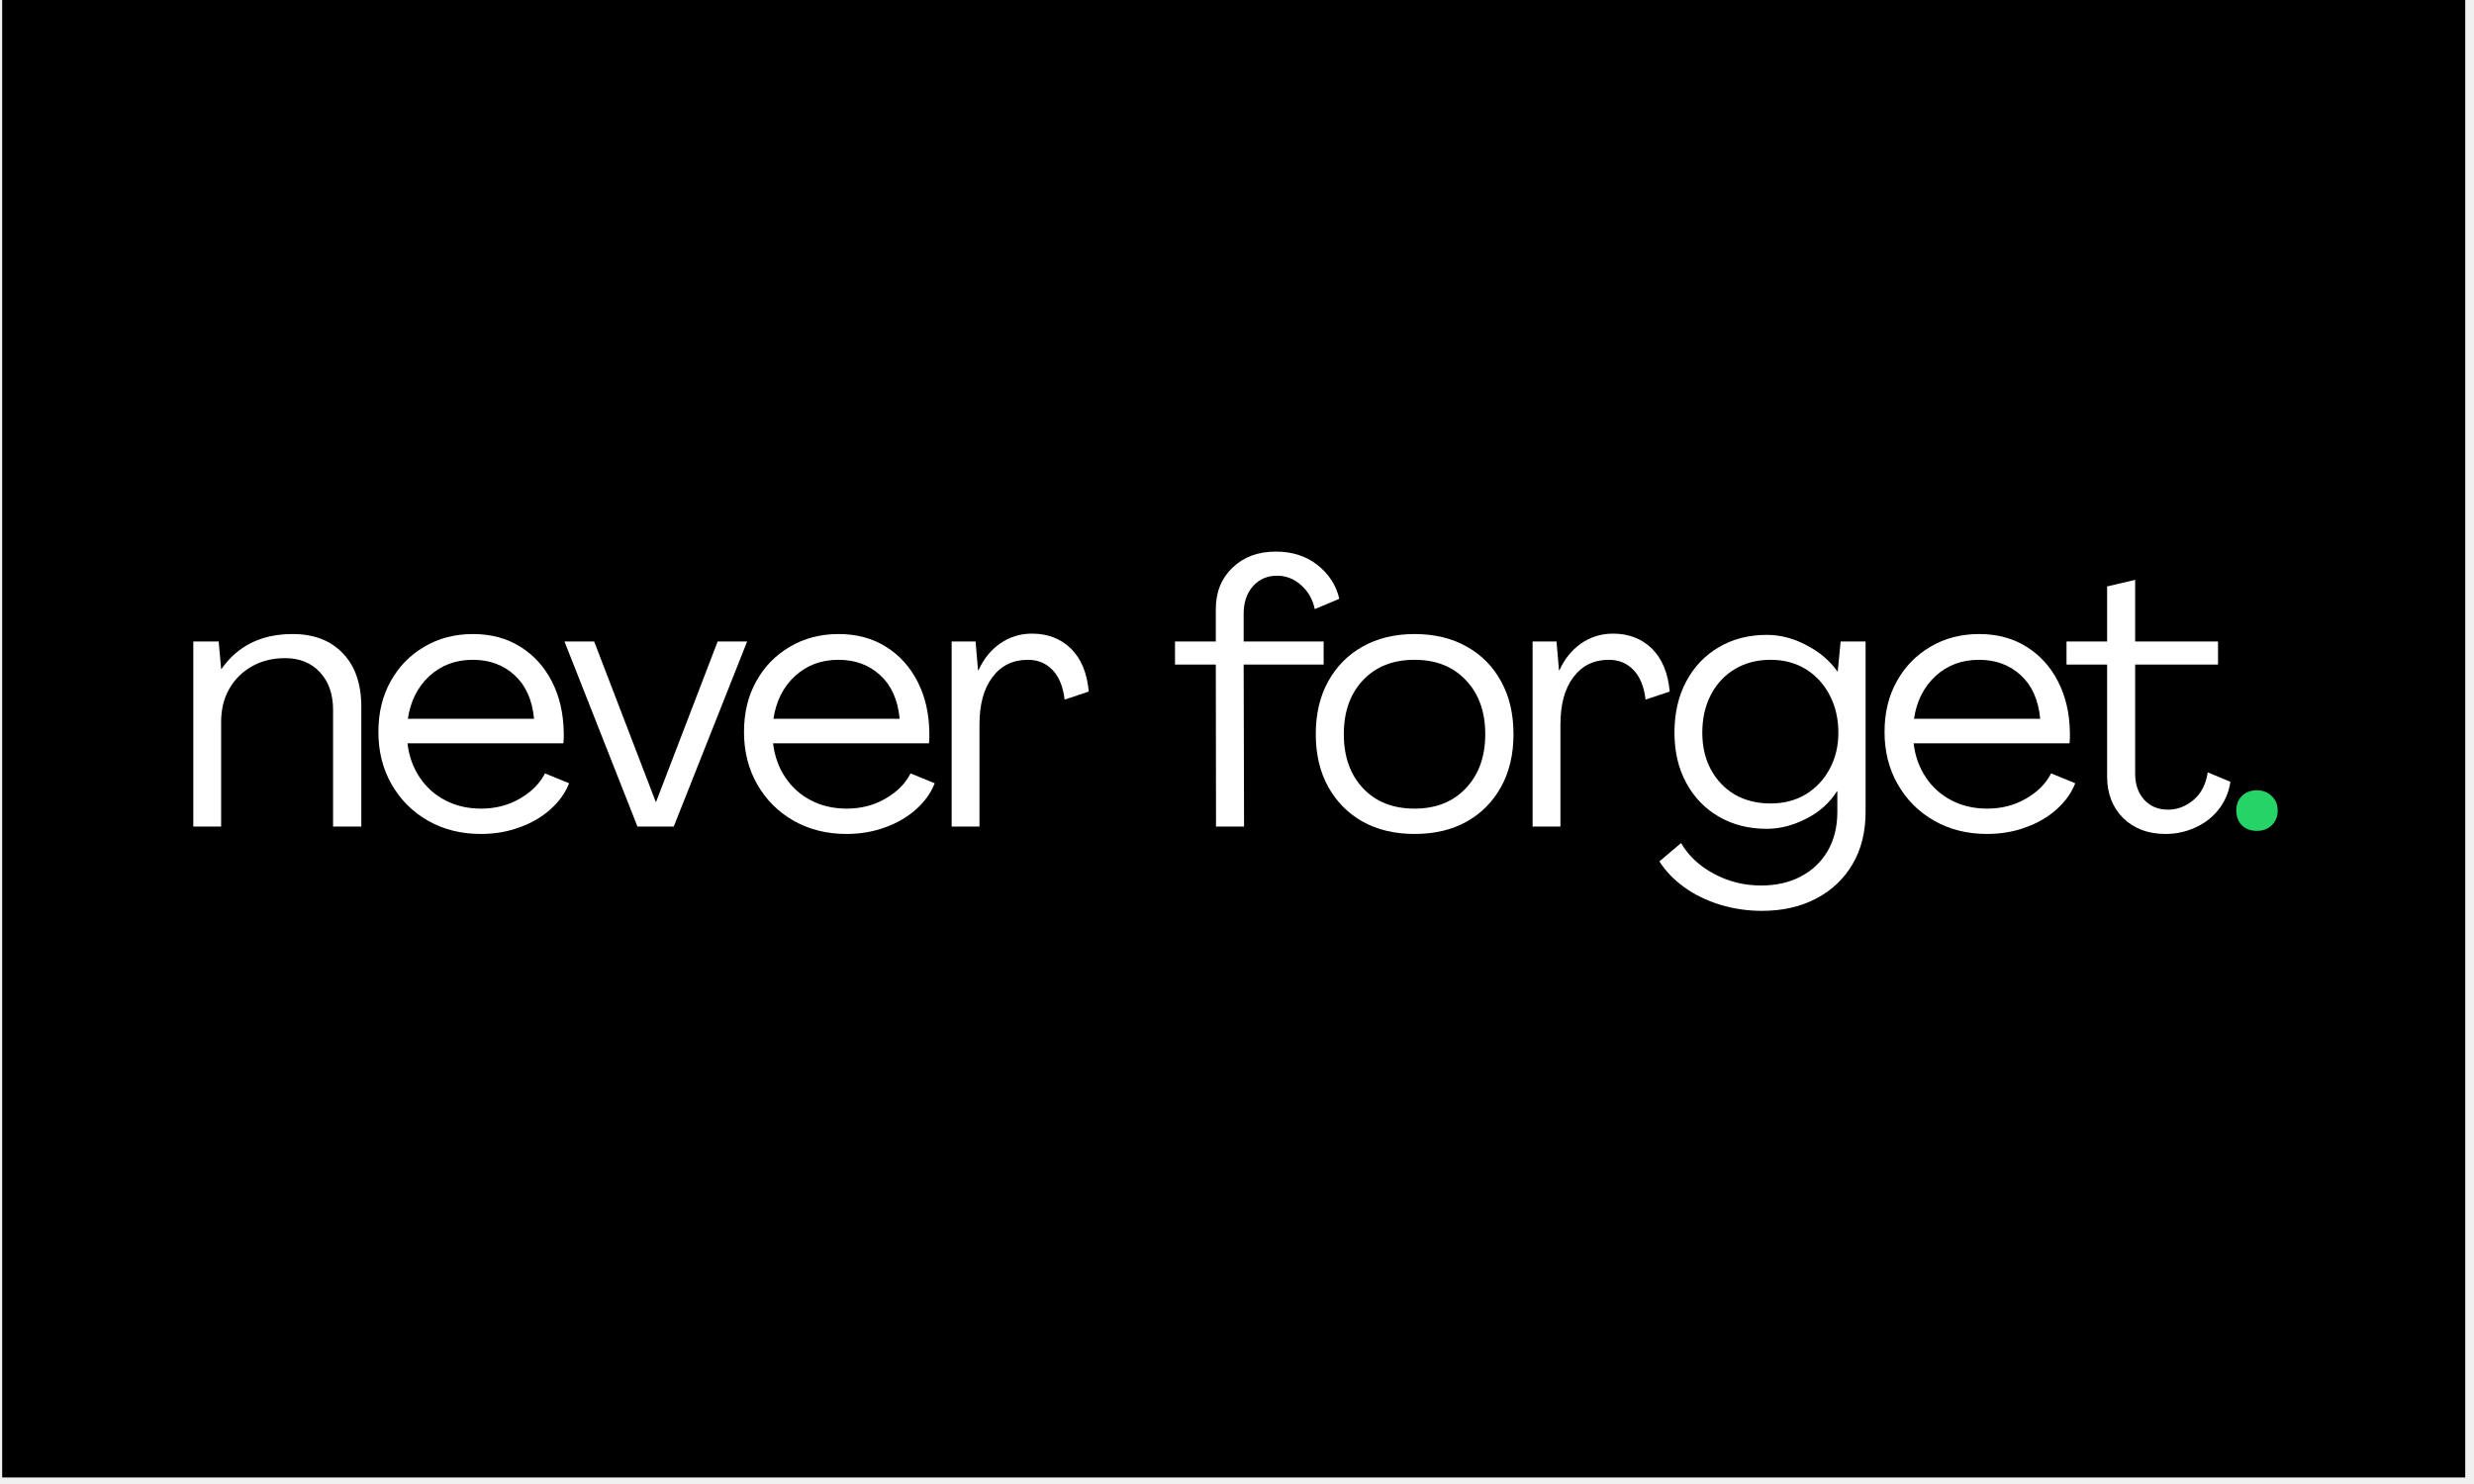
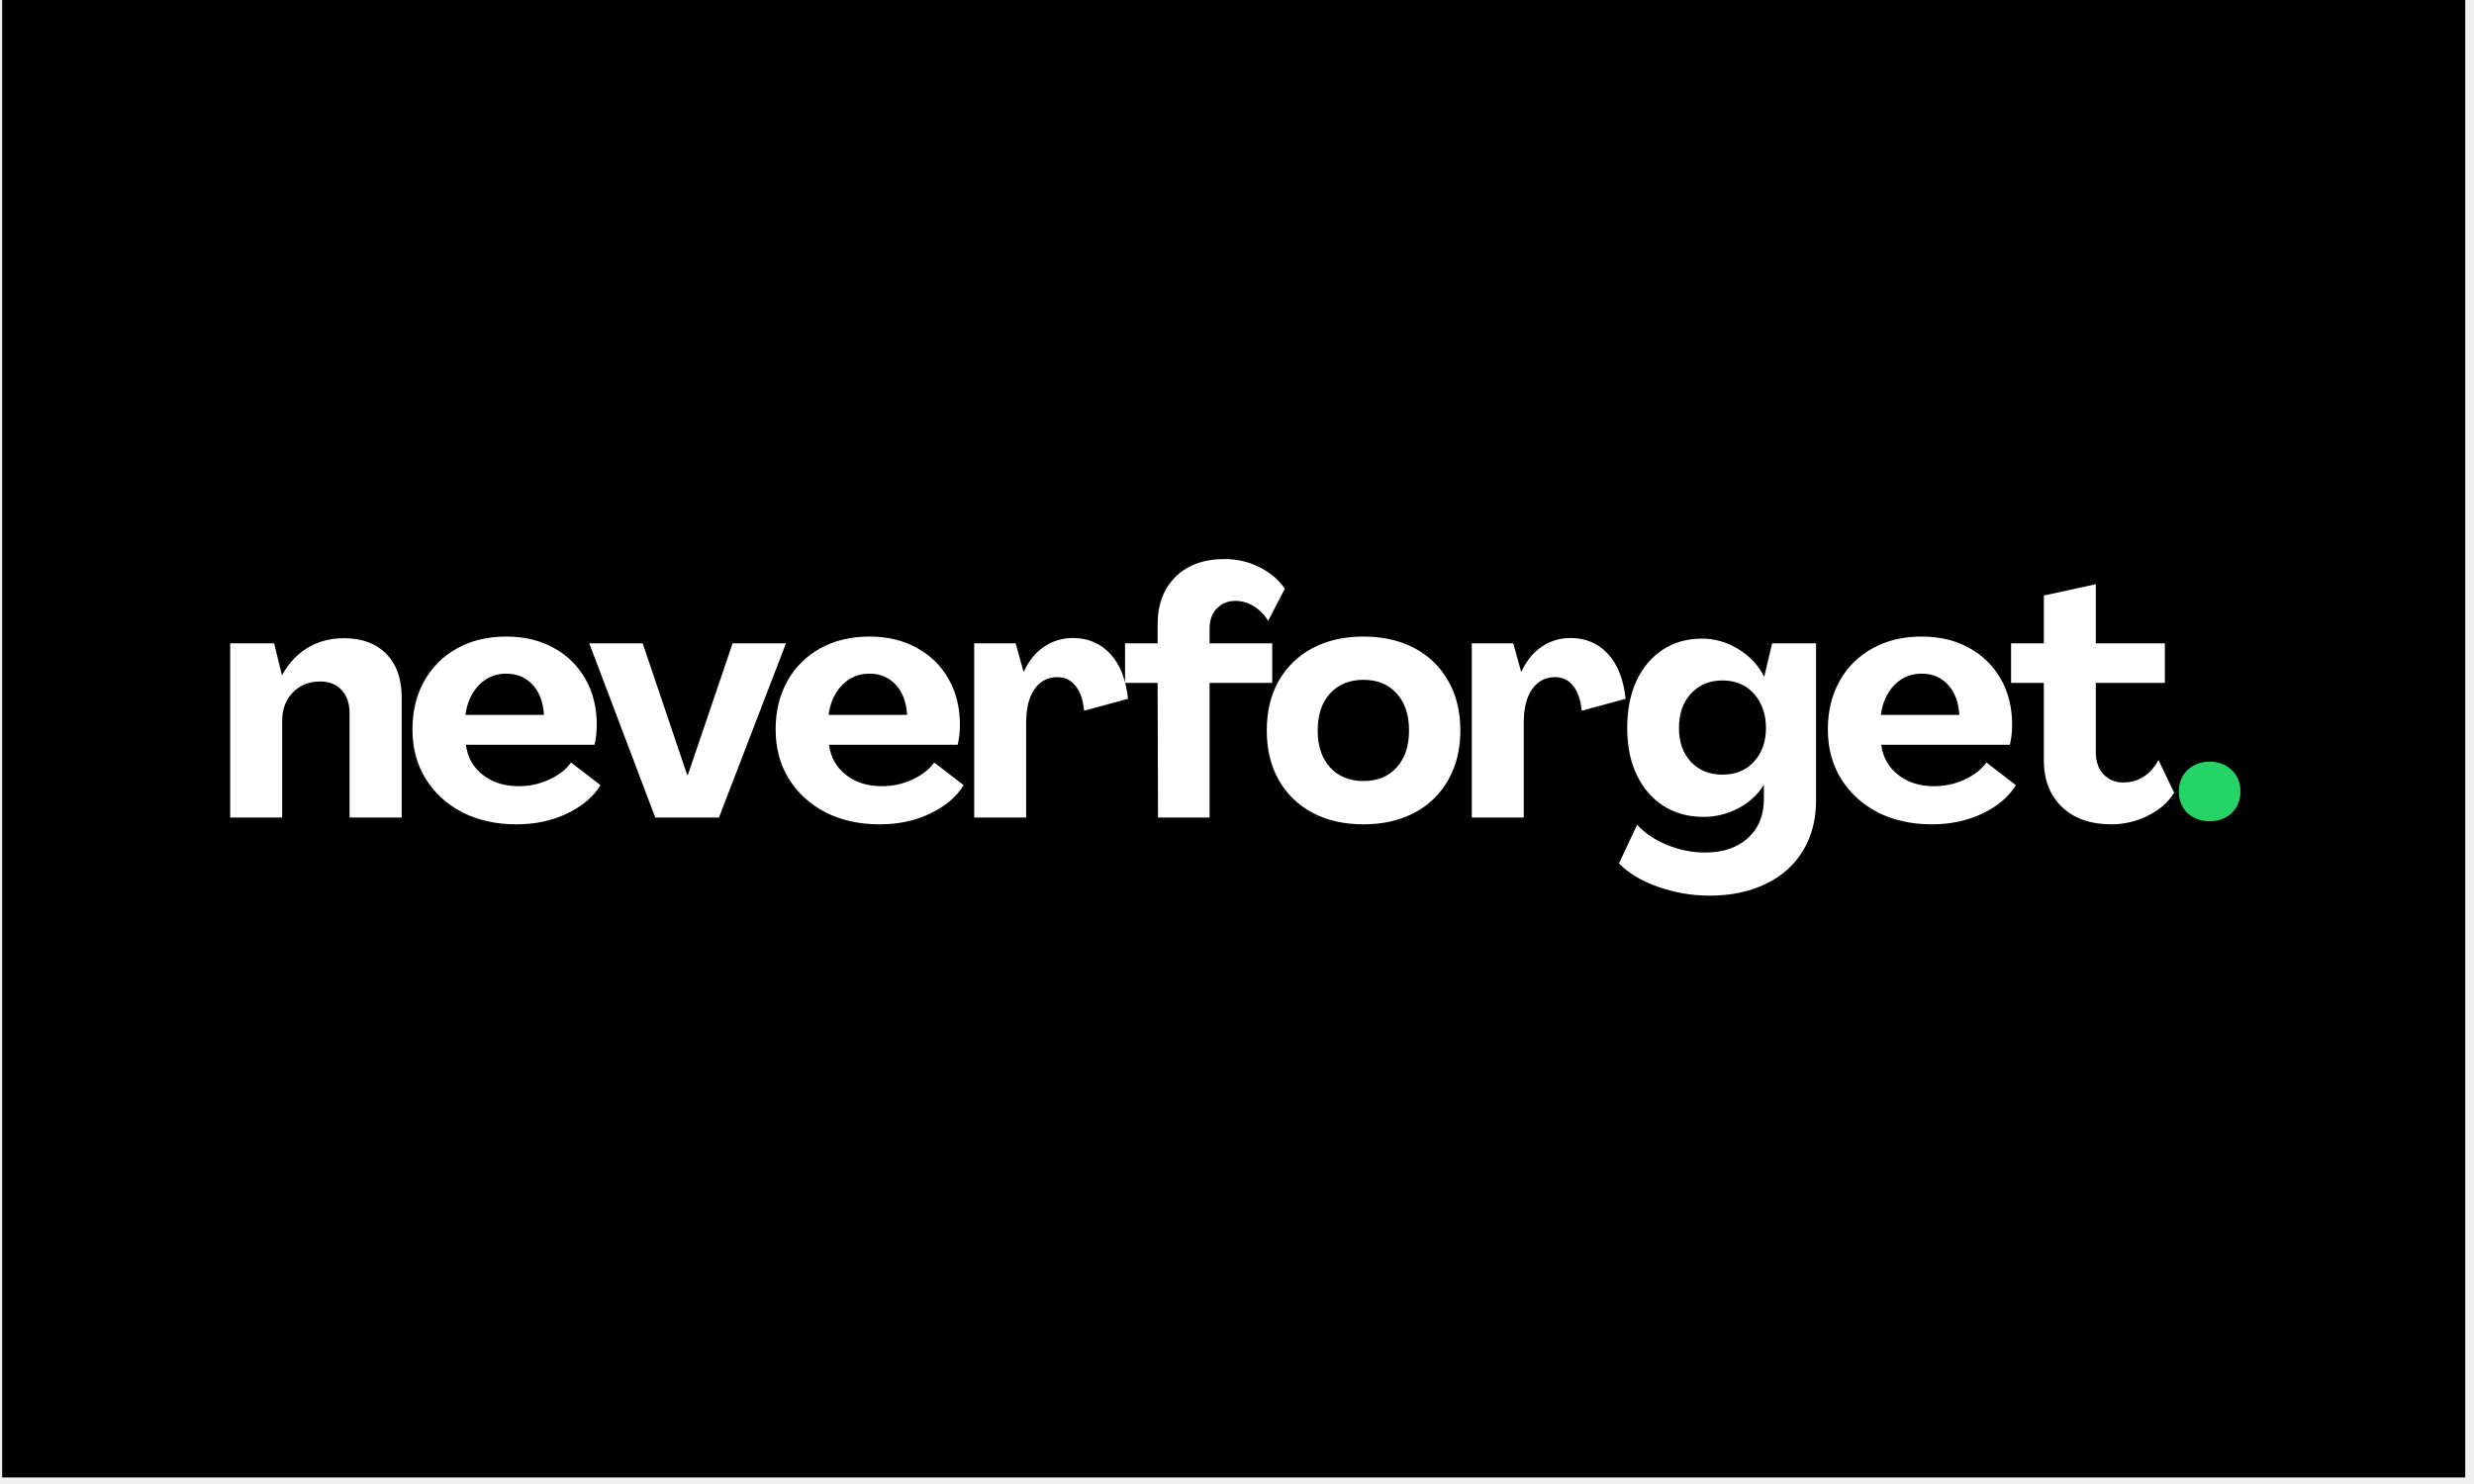
- <svg xmlns="http://www.w3.org/2000/svg" width="250" zoomAndPan="magnify" viewBox="0 0 187.5 112.5" height="150" preserveAspectRatio="xMidYMid meet" version="1.2">
+ <svg xmlns="http://www.w3.org/2000/svg" width="250" zoomAndPan="magnify" viewBox="0 0 187.5 112.5" height="150" preserveAspectRatio="xMidYMid meet" version="1.0">
  <defs>
-     <clipPath id="6a3b78b9cc">
-       <path d="M 0.164 0 L 186.836 0 L 186.836 112.004 L 0.164 112.004 Z M 0.164 0 " />
+     <g />
+     <clipPath id="0c2f75e61d">
+       <path d="M 0.164 0 L 186.836 0 L 186.836 112.004 L 0.164 112.004 Z M 0.164 0 " clip-rule="nonzero" />
    </clipPath>
  </defs>
-   <g id="087c5c1d51">
-     <g clip-rule="nonzero" clip-path="url(#6a3b78b9cc)">
-       <path style=" stroke:none;fill-rule:nonzero;fill:#ffffff;fill-opacity:1;" d="M 0.164 0 L 186.836 0 L 186.836 112.004 L 0.164 112.004 Z M 0.164 0 " />
-       <path style=" stroke:none;fill-rule:nonzero;fill:#000000;fill-opacity:1;" d="M 0.164 0 L 186.836 0 L 186.836 112.004 L 0.164 112.004 Z M 0.164 0 " />
-     </g>
-     <g style="fill:#ffffff;fill-opacity:1;">
-       <g transform="translate(13.25894, 62.65957)">
-         <path style="stroke:none" d="M 8.922 -14.594 C 10.535 -14.594 11.805 -14.102 12.734 -13.125 C 13.66 -12.156 14.125 -10.801 14.125 -9.062 L 14.125 0 L 11.984 0 L 11.984 -8.844 C 11.984 -10.039 11.648 -10.992 10.984 -11.703 C 10.328 -12.41 9.445 -12.766 8.344 -12.766 C 7.395 -12.766 6.555 -12.555 5.828 -12.141 C 5.109 -11.734 4.539 -11.172 4.125 -10.453 C 3.707 -9.734 3.5 -8.891 3.5 -7.922 L 3.5 0 L 1.391 0 L 1.391 -14.031 L 3.312 -14.031 L 3.5 -11.953 L 3.531 -11.953 C 4.125 -12.805 4.863 -13.457 5.75 -13.906 C 6.645 -14.363 7.703 -14.594 8.922 -14.594 Z M 8.922 -14.594 " />
+   <g clip-path="url(#0c2f75e61d)">
+     <path fill="#ffffff" d="M 0.164 0 L 186.836 0 L 186.836 112.004 L 0.164 112.004 Z M 0.164 0 " fill-opacity="1" fill-rule="nonzero" />
+     <path fill="#000000" d="M 0.164 0 L 186.836 0 L 186.836 112.004 L 0.164 112.004 Z M 0.164 0 " fill-opacity="1" fill-rule="nonzero" />
+   </g>
+   <g fill="#ffffff" fill-opacity="1">
+     <g transform="translate(16.41449, 61.97455)">
+       <g>
+         <path d="M 9.672 -13.594 C 11.023 -13.594 12.086 -13.195 12.859 -12.406 C 13.641 -11.613 14.031 -10.508 14.031 -9.094 L 14.031 0 L 10.078 0 L 10.078 -7.891 C 10.078 -8.641 9.879 -9.227 9.484 -9.656 C 9.086 -10.094 8.547 -10.312 7.859 -10.312 C 7.016 -10.312 6.32 -10.035 5.781 -9.484 C 5.238 -8.93 4.969 -8.203 4.969 -7.297 L 4.969 0 L 1.031 0 L 1.031 -13.203 L 4.359 -13.203 L 4.953 -10.797 L 4.969 -10.797 C 5.457 -11.691 6.098 -12.379 6.891 -12.859 C 7.691 -13.348 8.617 -13.594 9.672 -13.594 Z M 9.672 -13.594 " />
      </g>
    </g>
-     <g style="fill:#ffffff;fill-opacity:1;">
-       <g transform="translate(27.84978, 62.65957)">
-         <path style="stroke:none" d="M 8.594 0.562 C 7.102 0.562 5.77 0.227 4.594 -0.438 C 3.414 -1.113 2.492 -2.035 1.828 -3.203 C 1.16 -4.367 0.828 -5.691 0.828 -7.172 C 0.828 -8.617 1.133 -9.895 1.75 -11 C 2.363 -12.113 3.211 -12.988 4.297 -13.625 C 5.379 -14.27 6.613 -14.594 8 -14.594 C 9.375 -14.594 10.57 -14.27 11.594 -13.625 C 12.613 -12.988 13.41 -12.109 13.984 -10.984 C 14.555 -9.867 14.852 -8.586 14.875 -7.141 C 14.875 -7.016 14.875 -6.879 14.875 -6.734 C 14.875 -6.598 14.863 -6.457 14.844 -6.312 L 3.031 -6.312 C 3.145 -5.344 3.453 -4.484 3.953 -3.734 C 4.453 -2.984 5.102 -2.398 5.906 -1.984 C 6.707 -1.566 7.609 -1.359 8.609 -1.359 C 9.703 -1.359 10.688 -1.613 11.562 -2.125 C 12.438 -2.633 13.066 -3.27 13.453 -4.031 L 15.281 -3.281 C 14.988 -2.539 14.516 -1.879 13.859 -1.297 C 13.203 -0.711 12.422 -0.258 11.516 0.062 C 10.617 0.395 9.645 0.562 8.594 0.562 Z M 3.062 -8.172 L 12.625 -8.172 C 12.488 -9.598 12 -10.695 11.156 -11.469 C 10.312 -12.25 9.254 -12.641 7.984 -12.641 C 6.68 -12.641 5.582 -12.227 4.688 -11.406 C 3.801 -10.582 3.258 -9.504 3.062 -8.172 Z M 3.062 -8.172 " />
+   </g>
+   <g fill="#ffffff" fill-opacity="1">
+     <g transform="translate(30.66616, 61.97455)">
+       <g>
+         <path d="M 8.484 0.516 C 6.93 0.516 5.562 0.211 4.375 -0.391 C 3.195 -1.004 2.27 -1.852 1.594 -2.938 C 0.926 -4.02 0.594 -5.266 0.594 -6.672 C 0.594 -8.066 0.891 -9.289 1.484 -10.344 C 2.078 -11.406 2.91 -12.234 3.984 -12.828 C 5.055 -13.422 6.297 -13.719 7.703 -13.719 C 9.078 -13.719 10.273 -13.43 11.297 -12.859 C 12.328 -12.297 13.129 -11.508 13.703 -10.5 C 14.273 -9.5 14.562 -8.336 14.562 -7.016 C 14.562 -6.754 14.547 -6.488 14.516 -6.219 C 14.484 -5.957 14.441 -5.723 14.391 -5.516 L 4.641 -5.516 C 4.766 -4.566 5.191 -3.805 5.922 -3.234 C 6.648 -2.66 7.555 -2.375 8.641 -2.375 C 9.461 -2.375 10.234 -2.539 10.953 -2.875 C 11.68 -3.207 12.234 -3.641 12.609 -4.172 L 14.844 -2.453 C 14.312 -1.578 13.473 -0.863 12.328 -0.312 C 11.191 0.238 9.91 0.516 8.484 0.516 Z M 4.609 -7.781 L 10.562 -7.781 C 10.5 -8.758 10.207 -9.523 9.688 -10.078 C 9.176 -10.629 8.516 -10.906 7.703 -10.906 C 6.879 -10.906 6.188 -10.613 5.625 -10.031 C 5.07 -9.457 4.734 -8.707 4.609 -7.781 Z M 4.609 -7.781 " />
      </g>
    </g>
-     <g style="fill:#ffffff;fill-opacity:1;">
-       <g transform="translate(42.46841, 62.65957)">
-         <path style="stroke:none" d="M 5.844 0 L 0.312 -14.031 L 2.562 -14.031 L 7.234 -1.859 L 7.25 -1.859 L 11.922 -14.031 L 14.156 -14.031 L 8.594 0 Z M 5.844 0 " />
+   </g>
+   <g fill="#ffffff" fill-opacity="1">
+     <g transform="translate(44.50515, 61.97455)">
+       <g>
+         <path d="M 5.156 0 L 0.156 -13.203 L 4.203 -13.203 L 7.578 -3.219 L 7.625 -3.219 L 11.016 -13.203 L 15.062 -13.203 L 9.984 0 Z M 5.156 0 " />
      </g>
    </g>
-     <g style="fill:#ffffff;fill-opacity:1;">
-       <g transform="translate(55.55847, 62.65957)">
-         <path style="stroke:none" d="M 8.594 0.562 C 7.102 0.562 5.77 0.227 4.594 -0.438 C 3.414 -1.113 2.492 -2.035 1.828 -3.203 C 1.16 -4.367 0.828 -5.691 0.828 -7.172 C 0.828 -8.617 1.133 -9.895 1.75 -11 C 2.363 -12.113 3.211 -12.988 4.297 -13.625 C 5.379 -14.27 6.613 -14.594 8 -14.594 C 9.375 -14.594 10.57 -14.27 11.594 -13.625 C 12.613 -12.988 13.41 -12.109 13.984 -10.984 C 14.555 -9.867 14.852 -8.586 14.875 -7.141 C 14.875 -7.016 14.875 -6.879 14.875 -6.734 C 14.875 -6.598 14.863 -6.457 14.844 -6.312 L 3.031 -6.312 C 3.145 -5.344 3.453 -4.484 3.953 -3.734 C 4.453 -2.984 5.102 -2.398 5.906 -1.984 C 6.707 -1.566 7.609 -1.359 8.609 -1.359 C 9.703 -1.359 10.688 -1.613 11.562 -2.125 C 12.438 -2.633 13.066 -3.27 13.453 -4.031 L 15.281 -3.281 C 14.988 -2.539 14.516 -1.879 13.859 -1.297 C 13.203 -0.711 12.422 -0.258 11.516 0.062 C 10.617 0.395 9.645 0.562 8.594 0.562 Z M 3.062 -8.172 L 12.625 -8.172 C 12.488 -9.598 12 -10.695 11.156 -11.469 C 10.312 -12.25 9.254 -12.641 7.984 -12.641 C 6.68 -12.641 5.582 -12.227 4.688 -11.406 C 3.801 -10.582 3.258 -9.504 3.062 -8.172 Z M 3.062 -8.172 " />
+   </g>
+   <g fill="#ffffff" fill-opacity="1">
+     <g transform="translate(58.18951, 61.97455)">
+       <g>
+         <path d="M 8.484 0.516 C 6.93 0.516 5.562 0.211 4.375 -0.391 C 3.195 -1.004 2.27 -1.852 1.594 -2.938 C 0.926 -4.02 0.594 -5.266 0.594 -6.672 C 0.594 -8.066 0.891 -9.289 1.484 -10.344 C 2.078 -11.406 2.91 -12.234 3.984 -12.828 C 5.055 -13.422 6.297 -13.719 7.703 -13.719 C 9.078 -13.719 10.273 -13.43 11.297 -12.859 C 12.328 -12.297 13.129 -11.508 13.703 -10.5 C 14.273 -9.5 14.562 -8.336 14.562 -7.016 C 14.562 -6.754 14.547 -6.488 14.516 -6.219 C 14.484 -5.957 14.441 -5.723 14.391 -5.516 L 4.641 -5.516 C 4.766 -4.566 5.191 -3.805 5.922 -3.234 C 6.648 -2.66 7.555 -2.375 8.641 -2.375 C 9.461 -2.375 10.234 -2.539 10.953 -2.875 C 11.68 -3.207 12.234 -3.641 12.609 -4.172 L 14.844 -2.453 C 14.312 -1.578 13.473 -0.863 12.328 -0.312 C 11.191 0.238 9.91 0.516 8.484 0.516 Z M 4.609 -7.781 L 10.562 -7.781 C 10.5 -8.758 10.207 -9.523 9.688 -10.078 C 9.176 -10.629 8.516 -10.906 7.703 -10.906 C 6.879 -10.906 6.188 -10.613 5.625 -10.031 C 5.07 -9.457 4.734 -8.707 4.609 -7.781 Z M 4.609 -7.781 " />
      </g>
    </g>
-     <g style="fill:#ffffff;fill-opacity:1;">
-       <g transform="translate(70.73294, 62.65957)">
-         <path style="stroke:none" d="M 7.484 -14.625 C 8.68 -14.625 9.664 -14.242 10.438 -13.484 C 11.207 -12.723 11.656 -11.641 11.781 -10.234 L 9.953 -9.625 C 9.836 -10.602 9.535 -11.348 9.047 -11.859 C 8.555 -12.379 7.93 -12.641 7.172 -12.641 C 6.035 -12.641 5.141 -12.203 4.484 -11.328 C 3.828 -10.461 3.5 -9.266 3.5 -7.734 L 3.5 0 L 1.391 0 L 1.391 -14.031 L 3.203 -14.031 L 3.391 -11.844 L 3.422 -11.844 C 3.805 -12.695 4.352 -13.375 5.062 -13.875 C 5.781 -14.375 6.586 -14.625 7.484 -14.625 Z M 7.484 -14.625 " />
+   </g>
+   <g fill="#ffffff" fill-opacity="1">
+     <g transform="translate(72.80199, 61.97455)">
+       <g>
+         <path d="M 8.5 -13.609 C 9.656 -13.609 10.602 -13.207 11.344 -12.406 C 12.082 -11.613 12.531 -10.477 12.688 -9 L 9.359 -8.094 C 9.285 -8.906 9.07 -9.531 8.719 -9.969 C 8.375 -10.414 7.914 -10.641 7.344 -10.641 C 6.602 -10.641 6.02 -10.332 5.594 -9.719 C 5.176 -9.113 4.969 -8.27 4.969 -7.188 L 4.969 0 L 1.031 0 L 1.031 -13.203 L 4.172 -13.203 L 4.766 -11.062 L 4.797 -11.062 C 5.16 -11.863 5.664 -12.488 6.312 -12.938 C 6.969 -13.383 7.695 -13.609 8.5 -13.609 Z M 8.5 -13.609 " />
      </g>
    </g>
-     <g style="fill:#ffffff;fill-opacity:1;">
-       <g transform="translate(82.29443, 62.65957)">
-         <path style="stroke:none" d="" />
+   </g>
+   <g fill="#ffffff" fill-opacity="1">
+     <g transform="translate(85.15584, 61.97455)">
+       <g>
+         <path d="M 2.609 0 L 2.578 -10.203 L 0.109 -10.203 L 0.109 -13.203 L 2.578 -13.203 L 2.578 -14.625 C 2.578 -16.145 3.031 -17.352 3.938 -18.25 C 4.852 -19.145 6.094 -19.594 7.656 -19.594 C 8.613 -19.594 9.5 -19.383 10.312 -18.969 C 11.125 -18.562 11.758 -18.02 12.219 -17.344 L 10.953 -14.906 C 10.691 -15.352 10.336 -15.719 9.891 -16 C 9.453 -16.281 8.984 -16.422 8.484 -16.422 C 7.898 -16.422 7.426 -16.227 7.062 -15.844 C 6.695 -15.469 6.516 -14.957 6.516 -14.312 L 6.516 -13.203 L 11.266 -13.203 L 11.266 -10.203 L 6.516 -10.203 L 6.516 0 Z M 2.609 0 " />
      </g>
    </g>
-     <g style="fill:#ffffff;fill-opacity:1;">
-       <g transform="translate(89.08221, 62.65957)">
-         <path style="stroke:none" d="M 3.078 0 L 3.062 -12.281 L -0.031 -12.281 L -0.031 -14.031 L 3.062 -14.031 L 3.062 -16.484 C 3.062 -17.773 3.484 -18.82 4.328 -19.625 C 5.172 -20.438 6.266 -20.844 7.609 -20.844 C 8.859 -20.844 9.91 -20.504 10.766 -19.828 C 11.629 -19.148 12.18 -18.297 12.422 -17.266 L 10.562 -16.484 C 10.414 -17.203 10.078 -17.801 9.547 -18.281 C 9.016 -18.77 8.398 -19.016 7.703 -19.016 C 6.961 -19.016 6.352 -18.75 5.875 -18.219 C 5.406 -17.688 5.172 -16.988 5.172 -16.125 L 5.172 -14.031 L 11.234 -14.031 L 11.234 -12.281 L 5.172 -12.281 L 5.203 0 Z M 3.078 0 " />
+   </g>
+   <g fill="#ffffff" fill-opacity="1">
+     <g transform="translate(95.41231, 61.97455)">
+       <g>
+         <path d="M 7.922 0.516 C 6.453 0.516 5.164 0.223 4.062 -0.359 C 2.969 -0.941 2.113 -1.77 1.5 -2.844 C 0.895 -3.914 0.594 -5.164 0.594 -6.594 C 0.594 -8.039 0.895 -9.297 1.5 -10.359 C 2.113 -11.43 2.969 -12.258 4.062 -12.844 C 5.164 -13.426 6.453 -13.719 7.922 -13.719 C 9.391 -13.719 10.676 -13.426 11.781 -12.844 C 12.883 -12.258 13.738 -11.43 14.344 -10.359 C 14.957 -9.297 15.266 -8.039 15.266 -6.594 C 15.266 -5.164 14.957 -3.914 14.344 -2.844 C 13.738 -1.77 12.883 -0.941 11.781 -0.359 C 10.676 0.223 9.391 0.516 7.922 0.516 Z M 7.922 -2.766 C 8.984 -2.766 9.82 -3.109 10.438 -3.797 C 11.062 -4.484 11.375 -5.414 11.375 -6.594 C 11.375 -7.781 11.062 -8.719 10.438 -9.406 C 9.82 -10.094 8.984 -10.438 7.922 -10.438 C 6.867 -10.438 6.023 -10.094 5.391 -9.406 C 4.766 -8.719 4.453 -7.781 4.453 -6.594 C 4.453 -5.414 4.766 -4.484 5.391 -3.797 C 6.023 -3.109 6.867 -2.766 7.922 -2.766 Z M 7.922 -2.766 " />
      </g>
    </g>
-     <g style="fill:#ffffff;fill-opacity:1;">
-       <g transform="translate(98.89278, 62.65957)">
-         <path style="stroke:none" d="M 8.312 0.562 C 6.812 0.562 5.5 0.25 4.375 -0.375 C 3.258 -1.008 2.391 -1.891 1.766 -3.016 C 1.141 -4.148 0.828 -5.477 0.828 -7 C 0.828 -8.539 1.141 -9.875 1.766 -11 C 2.391 -12.133 3.258 -13.016 4.375 -13.641 C 5.5 -14.273 6.812 -14.594 8.312 -14.594 C 9.832 -14.594 11.148 -14.273 12.266 -13.641 C 13.391 -13.016 14.258 -12.133 14.875 -11 C 15.5 -9.875 15.812 -8.539 15.812 -7 C 15.812 -5.477 15.5 -4.148 14.875 -3.016 C 14.258 -1.891 13.391 -1.008 12.266 -0.375 C 11.148 0.25 9.832 0.562 8.312 0.562 Z M 8.312 -1.359 C 9.938 -1.359 11.234 -1.875 12.203 -2.906 C 13.18 -3.938 13.672 -5.301 13.672 -7 C 13.672 -8.707 13.18 -10.07 12.203 -11.094 C 11.234 -12.125 9.938 -12.641 8.312 -12.641 C 6.676 -12.641 5.375 -12.125 4.406 -11.094 C 3.438 -10.07 2.953 -8.707 2.953 -7 C 2.953 -5.301 3.438 -3.938 4.406 -2.906 C 5.375 -1.875 6.676 -1.359 8.312 -1.359 Z M 8.312 -1.359 " />
+   </g>
+   <g fill="#ffffff" fill-opacity="1">
+     <g transform="translate(110.5145, 61.97455)">
+       <g>
+         <path d="M 8.5 -13.609 C 9.656 -13.609 10.602 -13.207 11.344 -12.406 C 12.082 -11.613 12.531 -10.477 12.688 -9 L 9.359 -8.094 C 9.285 -8.906 9.07 -9.531 8.719 -9.969 C 8.375 -10.414 7.914 -10.641 7.344 -10.641 C 6.602 -10.641 6.02 -10.332 5.594 -9.719 C 5.176 -9.113 4.969 -8.27 4.969 -7.188 L 4.969 0 L 1.031 0 L 1.031 -13.203 L 4.172 -13.203 L 4.766 -11.062 L 4.797 -11.062 C 5.16 -11.863 5.664 -12.488 6.312 -12.938 C 6.969 -13.383 7.695 -13.609 8.5 -13.609 Z M 8.5 -13.609 " />
      </g>
    </g>
-     <g style="fill:#ffffff;fill-opacity:1;">
-       <g transform="translate(114.7621, 62.65957)">
-         <path style="stroke:none" d="M 7.484 -14.625 C 8.68 -14.625 9.664 -14.242 10.438 -13.484 C 11.207 -12.723 11.656 -11.641 11.781 -10.234 L 9.953 -9.625 C 9.836 -10.602 9.535 -11.348 9.047 -11.859 C 8.555 -12.379 7.93 -12.641 7.172 -12.641 C 6.035 -12.641 5.141 -12.203 4.484 -11.328 C 3.828 -10.461 3.5 -9.266 3.5 -7.734 L 3.5 0 L 1.391 0 L 1.391 -14.031 L 3.203 -14.031 L 3.391 -11.844 L 3.422 -11.844 C 3.805 -12.695 4.352 -13.375 5.062 -13.875 C 5.781 -14.375 6.586 -14.625 7.484 -14.625 Z M 7.484 -14.625 " />
+   </g>
+   <g fill="#ffffff" fill-opacity="1">
+     <g transform="translate(122.7301, 61.97455)">
+       <g>
+         <path d="M 6.828 5.922 C 5.473 5.922 4.172 5.695 2.922 5.25 C 1.68 4.812 0.695 4.223 -0.031 3.484 L 1.344 0.547 C 1.926 1.18 2.68 1.691 3.609 2.078 C 4.535 2.461 5.5 2.656 6.5 2.656 C 7.852 2.656 8.93 2.289 9.734 1.562 C 10.547 0.832 10.953 -0.16 10.953 -1.422 L 10.953 -2.469 L 10.938 -2.469 C 10.488 -1.727 9.848 -1.141 9.016 -0.703 C 8.18 -0.266 7.305 -0.047 6.391 -0.047 C 5.223 -0.047 4.203 -0.328 3.328 -0.891 C 2.461 -1.453 1.789 -2.234 1.312 -3.234 C 0.832 -4.242 0.594 -5.426 0.594 -6.781 C 0.594 -8.156 0.828 -9.348 1.297 -10.359 C 1.773 -11.379 2.438 -12.164 3.281 -12.719 C 4.133 -13.281 5.129 -13.562 6.266 -13.562 C 7.242 -13.562 8.16 -13.297 9.016 -12.766 C 9.879 -12.242 10.523 -11.555 10.953 -10.703 L 10.984 -10.703 L 11.578 -13.203 L 14.906 -13.203 L 14.906 -1.281 C 14.906 0.176 14.57 1.445 13.906 2.531 C 13.25 3.613 12.312 4.445 11.094 5.031 C 9.883 5.625 8.461 5.922 6.828 5.922 Z M 7.812 -3.25 C 8.812 -3.25 9.609 -3.578 10.203 -4.234 C 10.805 -4.898 11.109 -5.75 11.109 -6.781 C 11.109 -7.832 10.805 -8.695 10.203 -9.375 C 9.609 -10.051 8.812 -10.391 7.812 -10.391 C 6.832 -10.391 6.035 -10.055 5.422 -9.391 C 4.816 -8.734 4.516 -7.863 4.516 -6.781 C 4.516 -5.727 4.816 -4.875 5.422 -4.219 C 6.035 -3.57 6.832 -3.25 7.812 -3.25 Z M 7.812 -3.25 " />
      </g>
    </g>
-     <g style="fill:#ffffff;fill-opacity:1;">
-       <g transform="translate(126.0456, 62.65957)">
-         <path style="stroke:none" d="M 7.484 6.391 C 6.391 6.391 5.332 6.234 4.312 5.922 C 3.289 5.609 2.383 5.164 1.594 4.594 C 0.812 4.031 0.188 3.379 -0.281 2.641 L 1.359 1.25 C 1.922 2.219 2.75 2.992 3.844 3.578 C 4.945 4.172 6.141 4.469 7.422 4.469 C 8.586 4.469 9.602 4.234 10.469 3.766 C 11.332 3.305 12.004 2.66 12.484 1.828 C 12.961 0.992 13.203 0.016 13.203 -1.109 L 13.203 -2.672 L 13.172 -2.672 C 12.617 -1.797 11.844 -1.102 10.844 -0.594 C 9.844 -0.082 8.848 0.172 7.859 0.172 C 6.492 0.172 5.281 -0.133 4.219 -0.75 C 3.164 -1.363 2.344 -2.219 1.75 -3.312 C 1.156 -4.414 0.859 -5.68 0.859 -7.109 C 0.859 -8.598 1.156 -9.895 1.75 -11 C 2.344 -12.113 3.164 -12.977 4.219 -13.594 C 5.281 -14.219 6.492 -14.531 7.859 -14.531 C 8.879 -14.531 9.879 -14.27 10.859 -13.75 C 11.848 -13.238 12.629 -12.578 13.203 -11.766 L 13.234 -11.766 L 13.453 -14.031 L 15.344 -14.031 L 15.344 -1.109 C 15.344 0.41 15.016 1.727 14.359 2.844 C 13.703 3.969 12.785 4.836 11.609 5.453 C 10.43 6.078 9.055 6.391 7.484 6.391 Z M 8.141 -1.75 C 9.16 -1.75 10.055 -1.984 10.828 -2.453 C 11.598 -2.93 12.195 -3.57 12.625 -4.375 C 13.062 -5.188 13.281 -6.098 13.281 -7.109 C 13.281 -8.172 13.062 -9.117 12.625 -9.953 C 12.195 -10.785 11.598 -11.441 10.828 -11.922 C 10.055 -12.398 9.16 -12.641 8.141 -12.641 C 7.117 -12.641 6.219 -12.406 5.438 -11.938 C 4.664 -11.477 4.062 -10.832 3.625 -10 C 3.188 -9.164 2.969 -8.203 2.969 -7.109 C 2.969 -6.055 3.188 -5.125 3.625 -4.312 C 4.062 -3.508 4.664 -2.879 5.438 -2.422 C 6.219 -1.973 7.117 -1.75 8.141 -1.75 Z M 8.141 -1.75 " />
+   </g>
+   <g fill="#ffffff" fill-opacity="1">
+     <g transform="translate(137.9353, 61.97455)">
+       <g>
+         <path d="M 8.484 0.516 C 6.93 0.516 5.562 0.211 4.375 -0.391 C 3.195 -1.004 2.27 -1.852 1.594 -2.938 C 0.926 -4.02 0.594 -5.266 0.594 -6.672 C 0.594 -8.066 0.891 -9.289 1.484 -10.344 C 2.078 -11.406 2.91 -12.234 3.984 -12.828 C 5.055 -13.422 6.297 -13.719 7.703 -13.719 C 9.078 -13.719 10.273 -13.43 11.297 -12.859 C 12.328 -12.297 13.129 -11.508 13.703 -10.5 C 14.273 -9.5 14.562 -8.336 14.562 -7.016 C 14.562 -6.754 14.547 -6.488 14.516 -6.219 C 14.484 -5.957 14.441 -5.723 14.391 -5.516 L 4.641 -5.516 C 4.766 -4.566 5.191 -3.805 5.922 -3.234 C 6.648 -2.66 7.555 -2.375 8.641 -2.375 C 9.461 -2.375 10.234 -2.539 10.953 -2.875 C 11.68 -3.207 12.234 -3.641 12.609 -4.172 L 14.844 -2.453 C 14.312 -1.578 13.473 -0.863 12.328 -0.312 C 11.191 0.238 9.91 0.516 8.484 0.516 Z M 4.609 -7.781 L 10.562 -7.781 C 10.5 -8.758 10.207 -9.523 9.688 -10.078 C 9.176 -10.629 8.516 -10.906 7.703 -10.906 C 6.879 -10.906 6.188 -10.613 5.625 -10.031 C 5.07 -9.457 4.734 -8.707 4.609 -7.781 Z M 4.609 -7.781 " />
      </g>
    </g>
-     <g style="fill:#ffffff;fill-opacity:1;">
-       <g transform="translate(141.9983, 62.65957)">
-         <path style="stroke:none" d="M 8.594 0.562 C 7.102 0.562 5.77 0.227 4.594 -0.438 C 3.414 -1.113 2.492 -2.035 1.828 -3.203 C 1.16 -4.367 0.828 -5.691 0.828 -7.172 C 0.828 -8.617 1.133 -9.895 1.75 -11 C 2.363 -12.113 3.211 -12.988 4.297 -13.625 C 5.379 -14.27 6.613 -14.594 8 -14.594 C 9.375 -14.594 10.57 -14.27 11.594 -13.625 C 12.613 -12.988 13.41 -12.109 13.984 -10.984 C 14.555 -9.867 14.852 -8.586 14.875 -7.141 C 14.875 -7.016 14.875 -6.879 14.875 -6.734 C 14.875 -6.598 14.863 -6.457 14.844 -6.312 L 3.031 -6.312 C 3.145 -5.344 3.453 -4.484 3.953 -3.734 C 4.453 -2.984 5.102 -2.398 5.906 -1.984 C 6.707 -1.566 7.609 -1.359 8.609 -1.359 C 9.703 -1.359 10.688 -1.613 11.562 -2.125 C 12.438 -2.633 13.066 -3.27 13.453 -4.031 L 15.281 -3.281 C 14.988 -2.539 14.516 -1.879 13.859 -1.297 C 13.203 -0.711 12.422 -0.258 11.516 0.062 C 10.617 0.395 9.645 0.562 8.594 0.562 Z M 3.062 -8.172 L 12.625 -8.172 C 12.488 -9.598 12 -10.695 11.156 -11.469 C 10.312 -12.25 9.254 -12.641 7.984 -12.641 C 6.68 -12.641 5.582 -12.227 4.688 -11.406 C 3.801 -10.582 3.258 -9.504 3.062 -8.172 Z M 3.062 -8.172 " />
+   </g>
+   <g fill="#ffffff" fill-opacity="1">
+     <g transform="translate(152.29, 61.97455)">
+       <g>
+         <path d="M 7.734 0.516 C 6.148 0.516 4.898 0.078 3.984 -0.797 C 3.066 -1.672 2.609 -2.859 2.609 -4.359 L 2.609 -10.203 L 0.125 -10.203 L 0.125 -13.203 L 2.609 -13.203 L 2.609 -16.828 L 6.547 -17.688 L 6.547 -13.203 L 11.781 -13.203 L 11.781 -10.203 L 6.547 -10.203 L 6.547 -4.969 C 6.547 -4.25 6.742 -3.68 7.141 -3.266 C 7.535 -2.859 8.023 -2.656 8.609 -2.656 C 9.773 -2.656 10.672 -3.223 11.297 -4.359 L 12.484 -1.875 C 12.016 -1.133 11.344 -0.551 10.469 -0.125 C 9.602 0.301 8.691 0.516 7.734 0.516 Z M 7.734 0.516 " />
      </g>
    </g>
-     <g style="fill:#ffffff;fill-opacity:1;">
-       <g transform="translate(156.6169, 62.65957)">
-         <path style="stroke:none" d="M 7.5 0.562 C 6.188 0.562 5.117 0.16 4.297 -0.641 C 3.484 -1.453 3.078 -2.5 3.078 -3.781 L 3.078 -12.281 L 0 -12.281 L 0 -14.031 L 3.078 -14.031 L 3.078 -18.203 L 5.203 -18.703 L 5.203 -14.031 L 11.484 -14.031 L 11.484 -12.281 L 5.203 -12.281 L 5.203 -4 C 5.203 -3.207 5.426 -2.555 5.875 -2.047 C 6.332 -1.535 6.941 -1.281 7.703 -1.281 C 8.398 -1.281 9.039 -1.523 9.625 -2.016 C 10.207 -2.504 10.566 -3.203 10.703 -4.109 L 12.422 -3.391 C 12.297 -2.578 11.992 -1.875 11.516 -1.281 C 11.047 -0.688 10.457 -0.234 9.75 0.078 C 9.051 0.398 8.301 0.562 7.5 0.562 Z M 7.5 0.562 " />
-       </g>
-     </g>
-     <g style="fill:#25d366;fill-opacity:1;">
-       <g transform="translate(168.3734, 62.65957)">
-         <path style="stroke:none" d="M 2.672 0.328 C 2.203 0.328 1.82 0.188 1.531 -0.094 C 1.25 -0.383 1.109 -0.758 1.109 -1.219 C 1.109 -1.664 1.25 -2.031 1.531 -2.312 C 1.82 -2.602 2.203 -2.75 2.672 -2.75 C 3.129 -2.75 3.504 -2.602 3.797 -2.312 C 4.098 -2.031 4.25 -1.664 4.25 -1.219 C 4.25 -0.758 4.098 -0.383 3.797 -0.094 C 3.504 0.188 3.129 0.328 2.672 0.328 Z M 2.672 0.328 " />
+   </g>
+   <g fill="#25d366" fill-opacity="1">
+     <g transform="translate(164.3624, 61.97455)">
+       <g>
+         <path d="M 3.094 0.281 C 2.426 0.281 1.867 0.07 1.422 -0.344 C 0.984 -0.77 0.766 -1.316 0.766 -1.984 C 0.766 -2.641 0.984 -3.176 1.422 -3.594 C 1.867 -4.02 2.426 -4.234 3.094 -4.234 C 3.781 -4.234 4.344 -4.02 4.781 -3.594 C 5.219 -3.176 5.438 -2.641 5.438 -1.984 C 5.438 -1.316 5.219 -0.77 4.781 -0.344 C 4.344 0.07 3.781 0.281 3.094 0.281 Z M 3.094 0.281 " />
      </g>
    </g>
  </g>
</svg>
